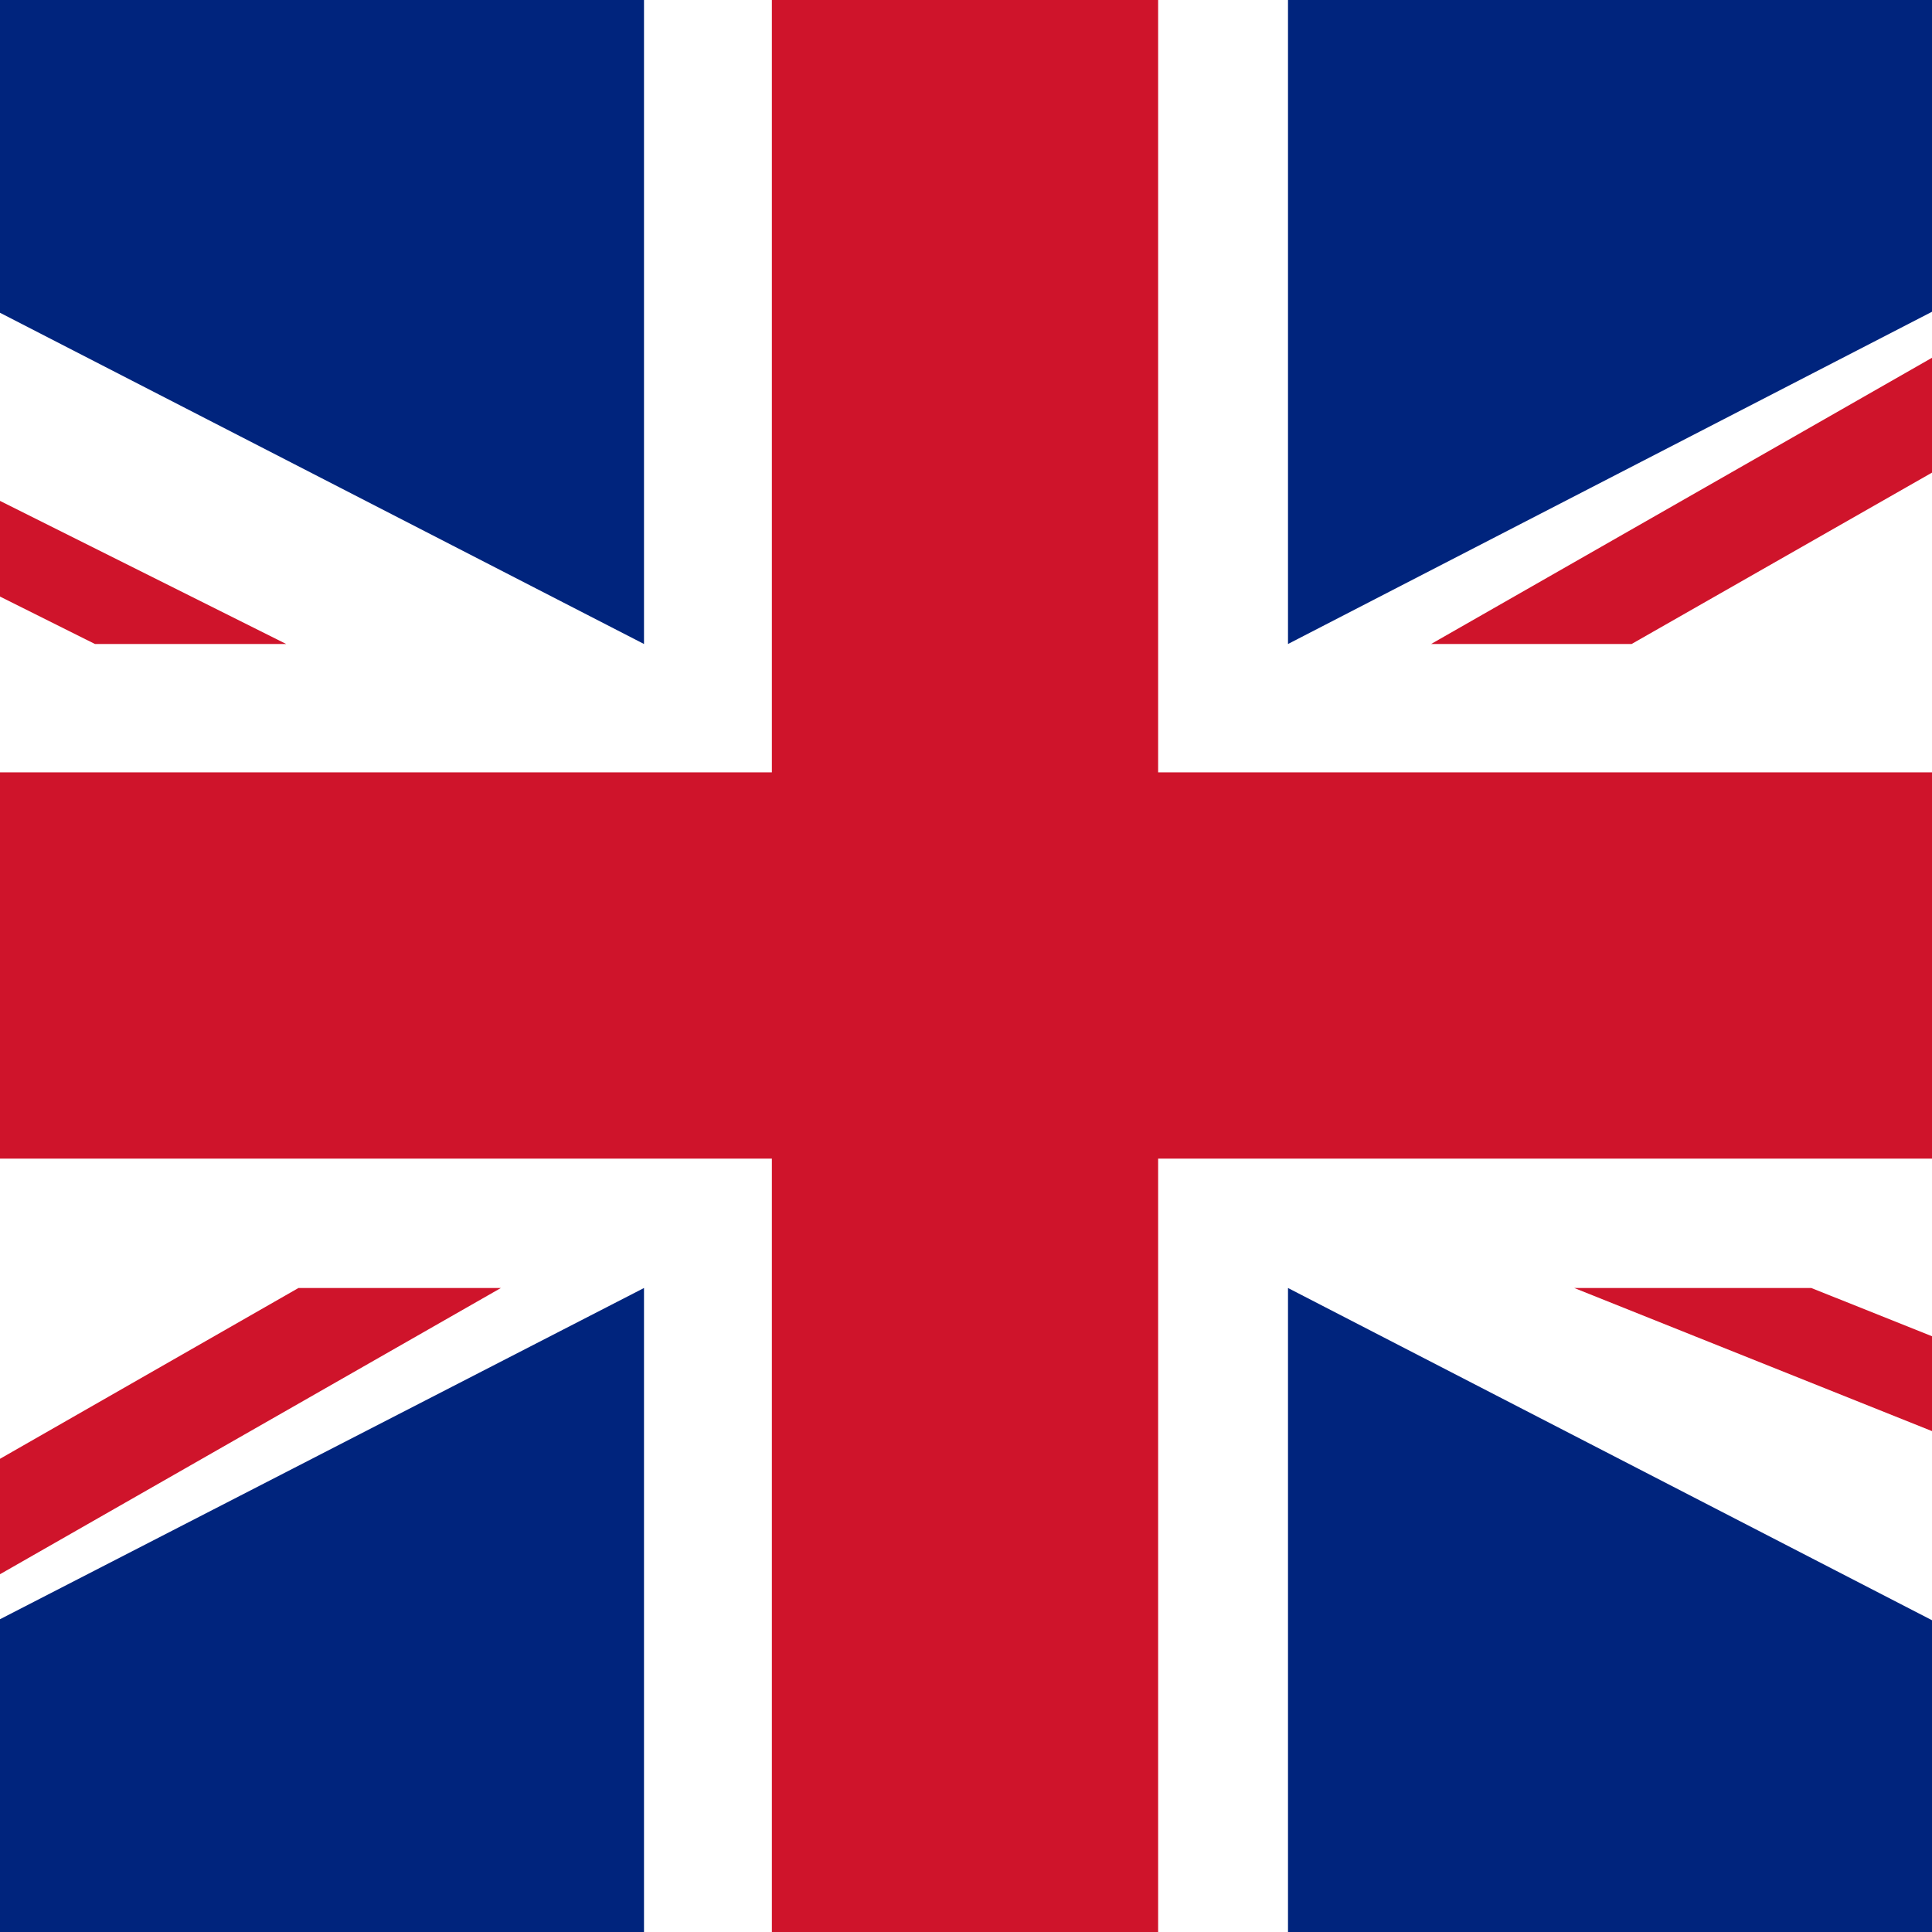
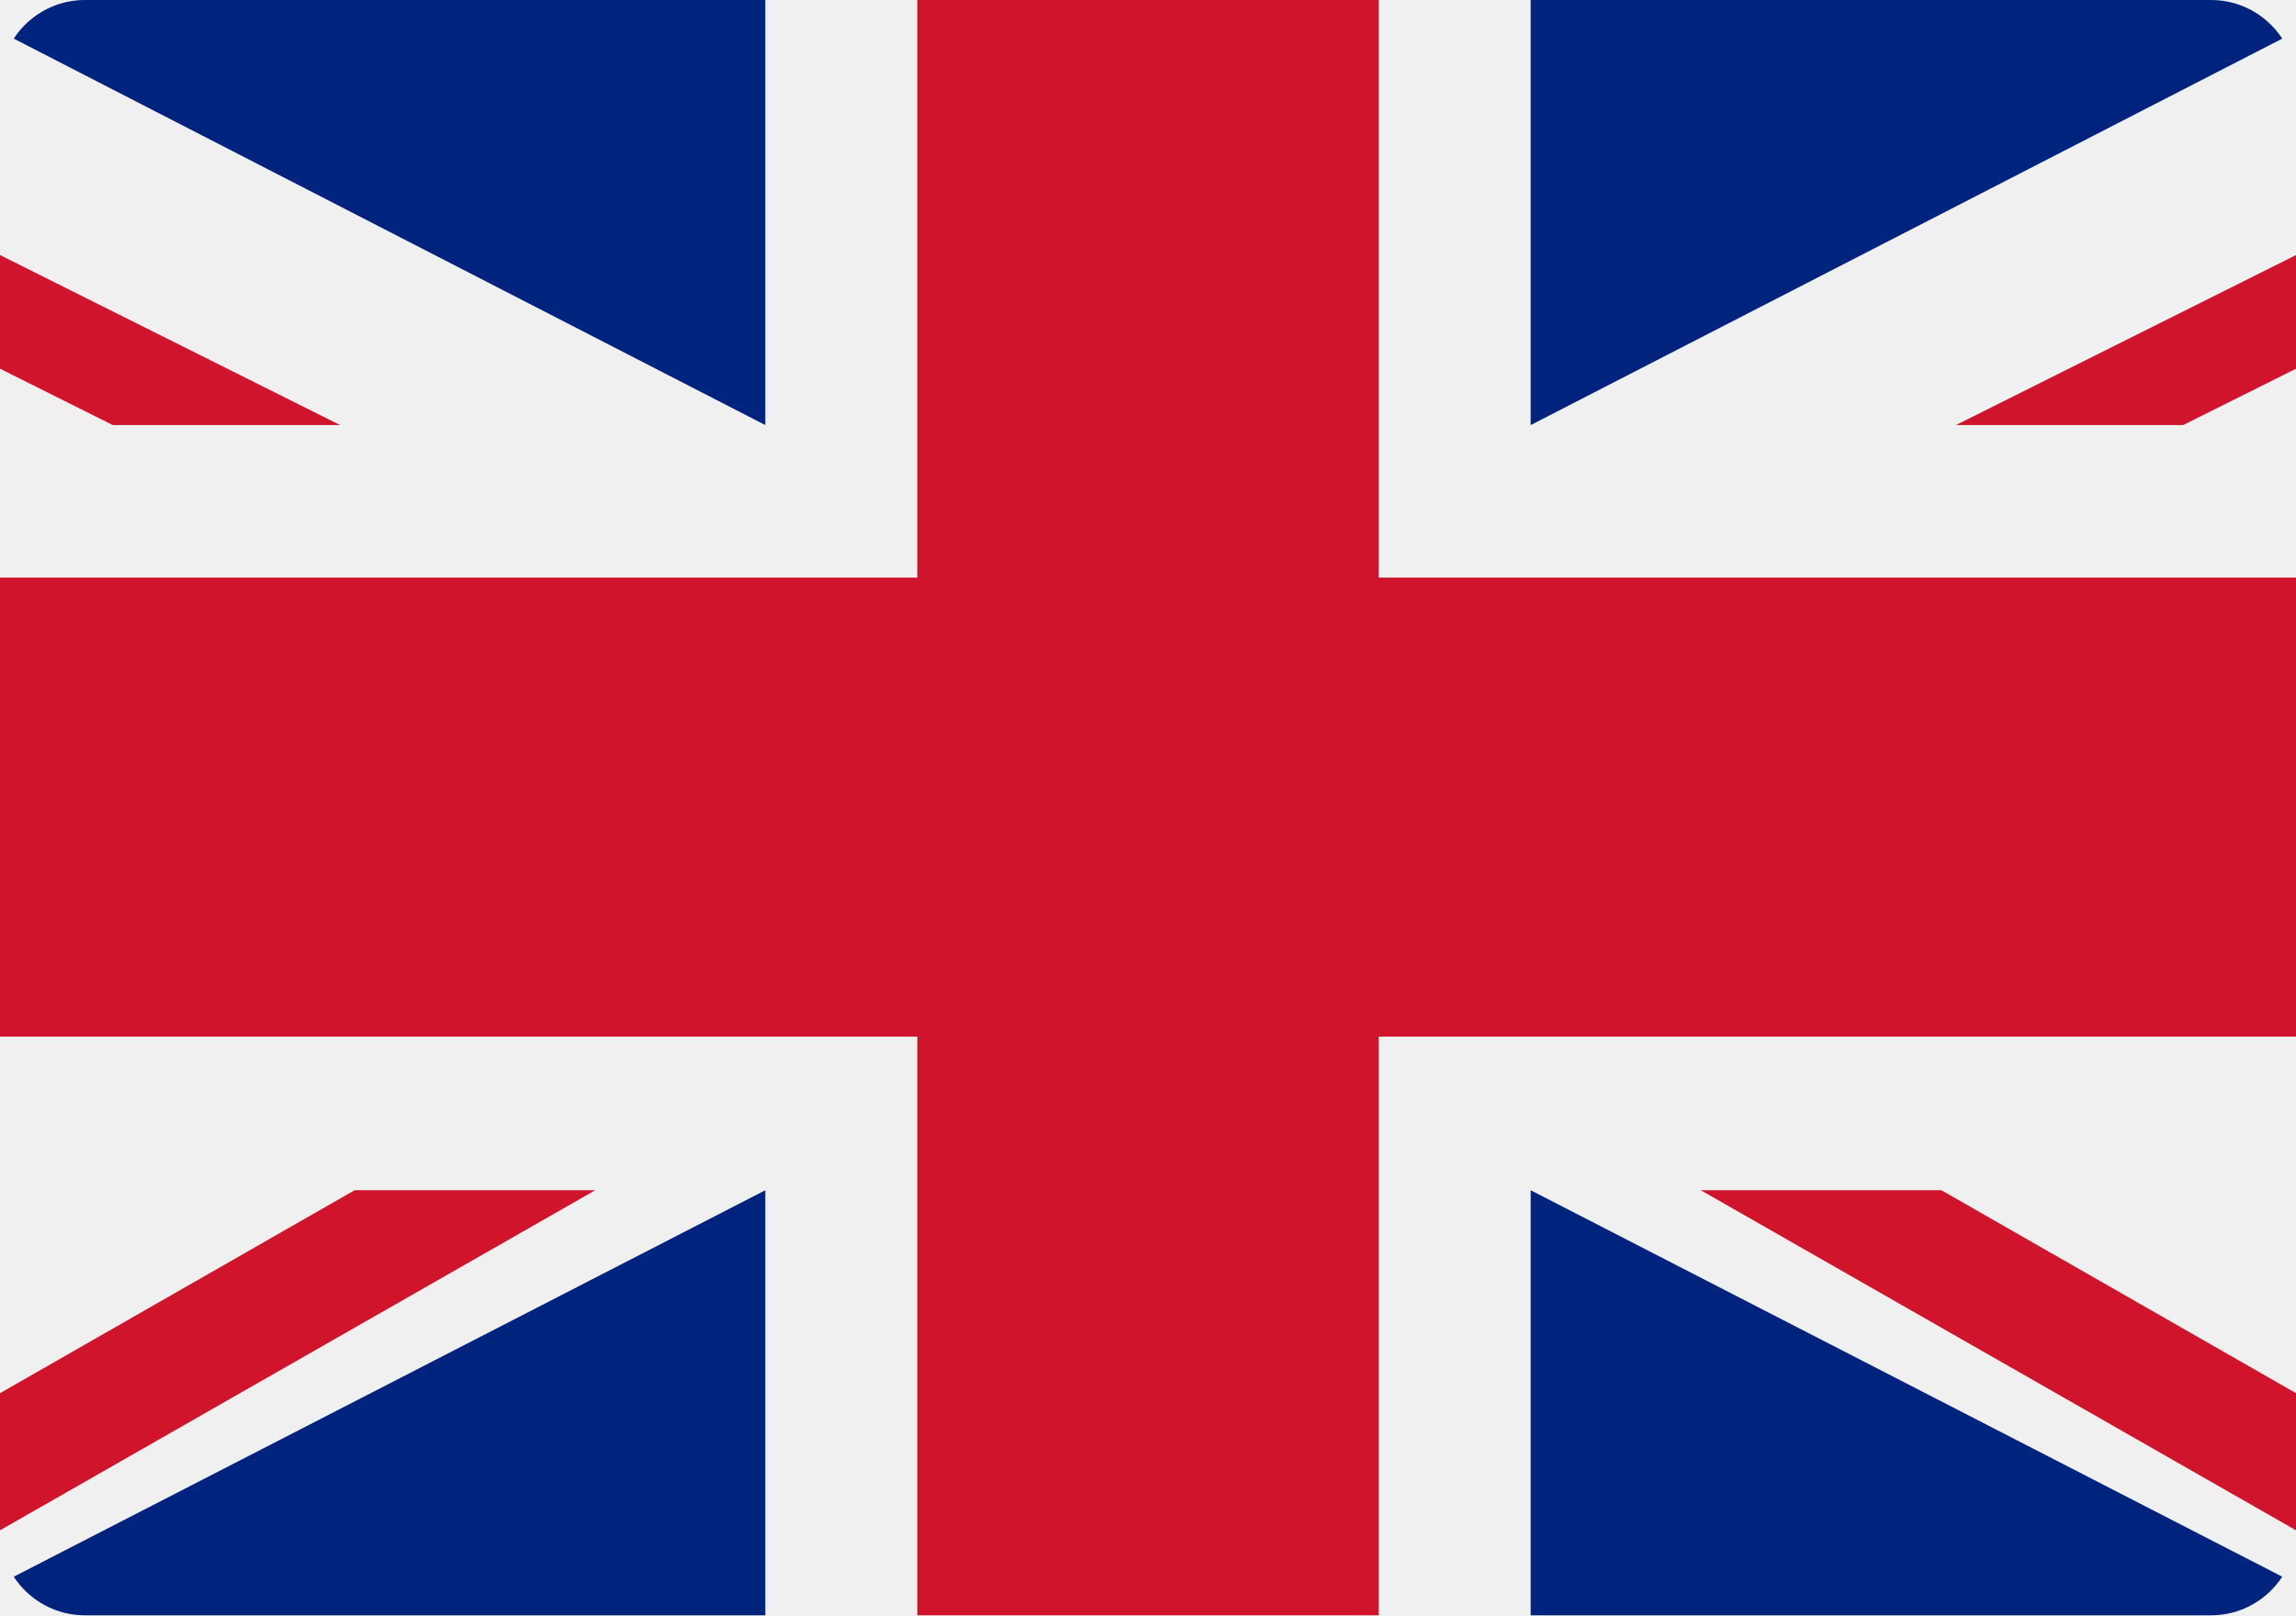
- <svg xmlns="http://www.w3.org/2000/svg" width="27" height="27" viewBox="0 0 27 27">
+ <svg xmlns="http://www.w3.org/2000/svg" xmlns:xlink="http://www.w3.org/1999/xlink" width="27" height="19" viewBox="0 0 27 19">
+   <defs>
+     <rect id="unionjack-a" width="27" height="19" rx="1" />
+     <polygon id="unionjack-c" points=".5 0 1 0 1 27 .5 27" />
+   </defs>
  <g fill="none" fill-rule="evenodd">
-     <polygon fill="#FFF" points="0 27 27 27 27 0 0 0" />
-     <polygon fill="#CF142B" points="10.787 0 10.787 10.794 0 10.794 0 16.192 10.787 16.192 10.787 27 16.185 27 16.185 16.192 27 16.192 27 10.794 16.185 10.794 16.185 0" />
-     <polygon fill="#00247D" points="18 0 18 9 27 4.357 27 0" />
-     <polygon fill="#00247D" points="18 27 27 27 27 22.643 18 18" />
-     <polygon fill="#00247D" points="0 22.629 0 27 9 27 9 18" />
-     <polygon fill="#00247D" points="0 0 0 4.371 9 9 9 0" />
-     <polygon fill="#CF142B" points="20 9 22.802 9 27 6.605 27 5" />
-     <polygon fill="#CF142B" points="6.974 18 4.171 18 0 20.387 0 22 7 18" />
-     <polygon fill="#CF142B" points="0 8.337 1.327 9 4 9 0 7" />
-     <polygon fill="#CF142B" points="22 18 27 20 27 18.674 25.313 18" />
+     <mask id="unionjack-b" fill="#fff">
+       <use xlink:href="#unionjack-a" />
+     </mask>
+     <g mask="url(#unionjack-b)">
+       <g transform="translate(-1 -4)">
+         <path fill="#FFF" d="M1,0 L1,27 L1,0 Z" />
+         <polygon fill="#00247D" points="1 22.629 1 27 10 27 10 18" />
+         <polygon fill="#00247D" points="1 0 1 4.371 10 9 10 0" />
+         <polygon fill="#CF142B" points="7.974 18 5.17 18 1 20.387 1 22 8 18" />
+         <polygon fill="#CF142B" points="1 8.337 2.327 9 5 9 1 7" />
+         <g transform="translate(27)">
+           <mask id="unionjack-d" fill="#fff">
+             <use xlink:href="#unionjack-c" />
+           </mask>
+           <path fill="#FFF" d="M1,27 L1,0" mask="url(#unionjack-d)" />
+         </g>
+         <polygon fill="#CF142B" points="11.787 0 11.787 10.794 1 10.794 1 16.193 11.787 16.193 11.787 27 17.212 27 17.212 16.193 28 16.193 28 10.794 17.212 10.794 17.212 0" />
+         <polygon fill="#00247D" points="19 27 28 27 28 22.629 19 18" />
+         <polygon fill="#00247D" points="19 0 19 9 28 4.371 28 0" />
+         <polygon fill="#CF142B" points="21.027 18 21 18 28 22 28 20.387 23.83 18" />
+         <polygon fill="#CF142B" points="24 9 26.672 9 28 8.337 28 7" />
+       </g>
+     </g>
  </g>
</svg>
